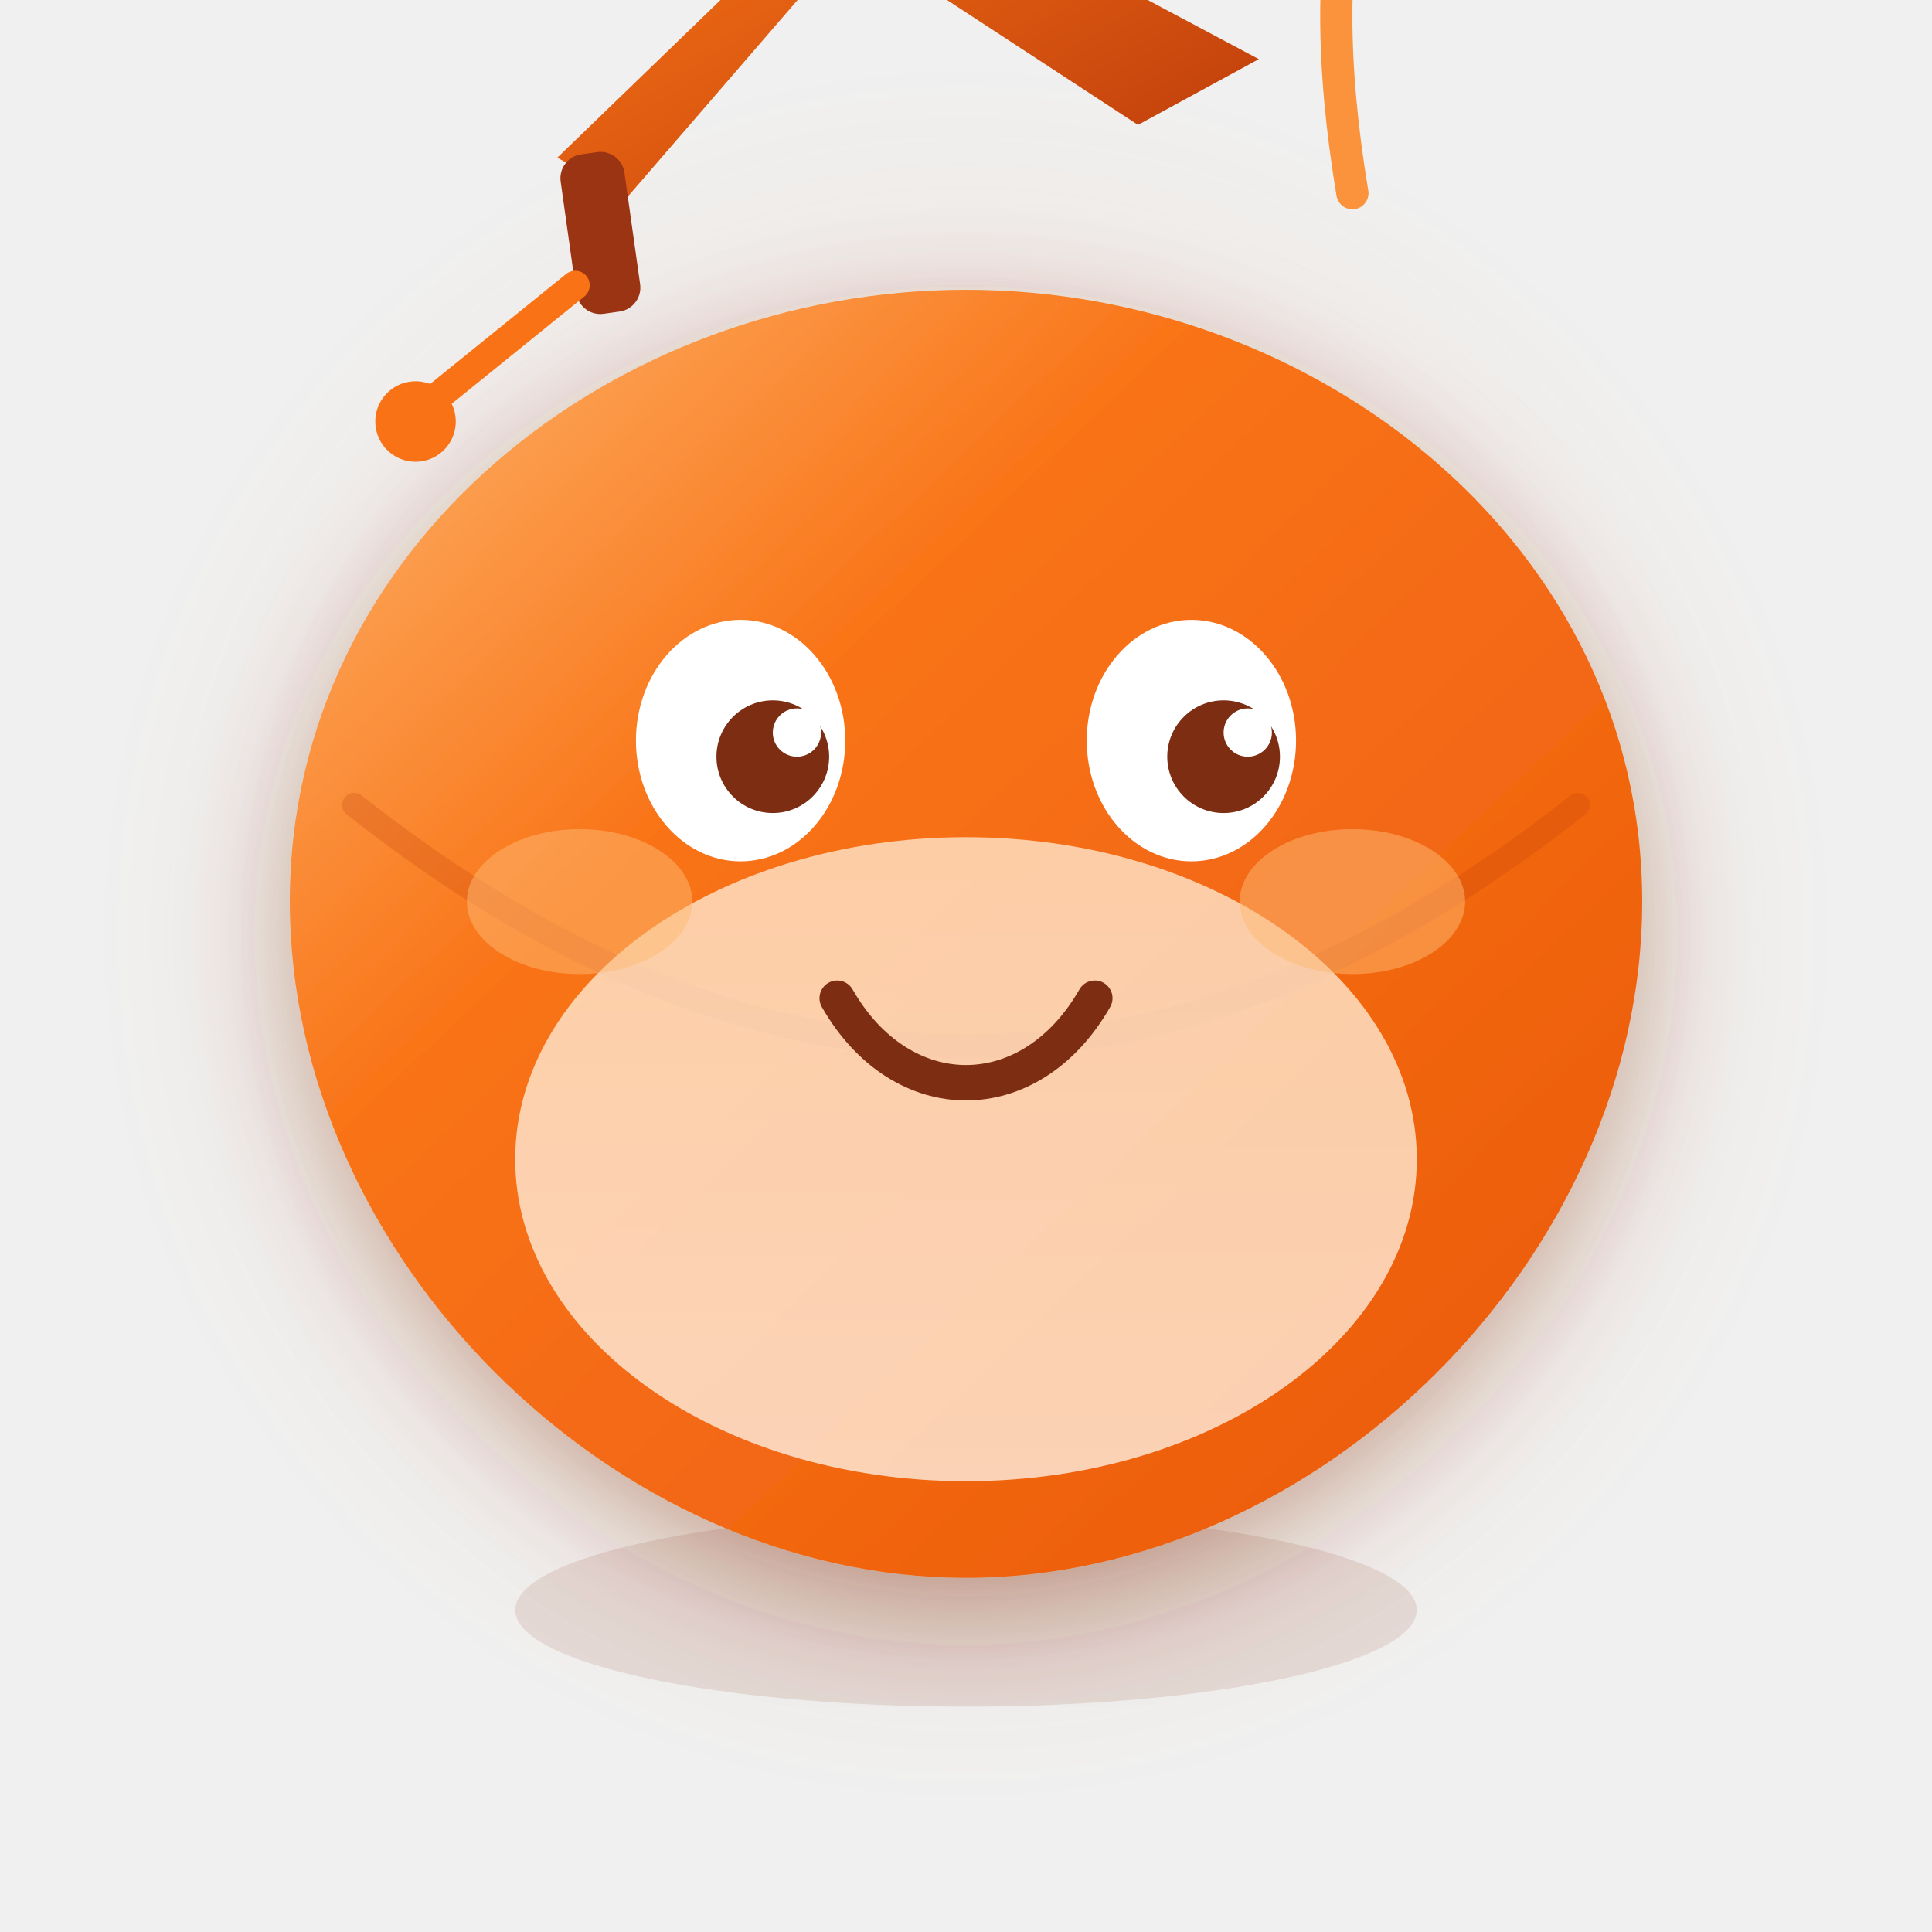
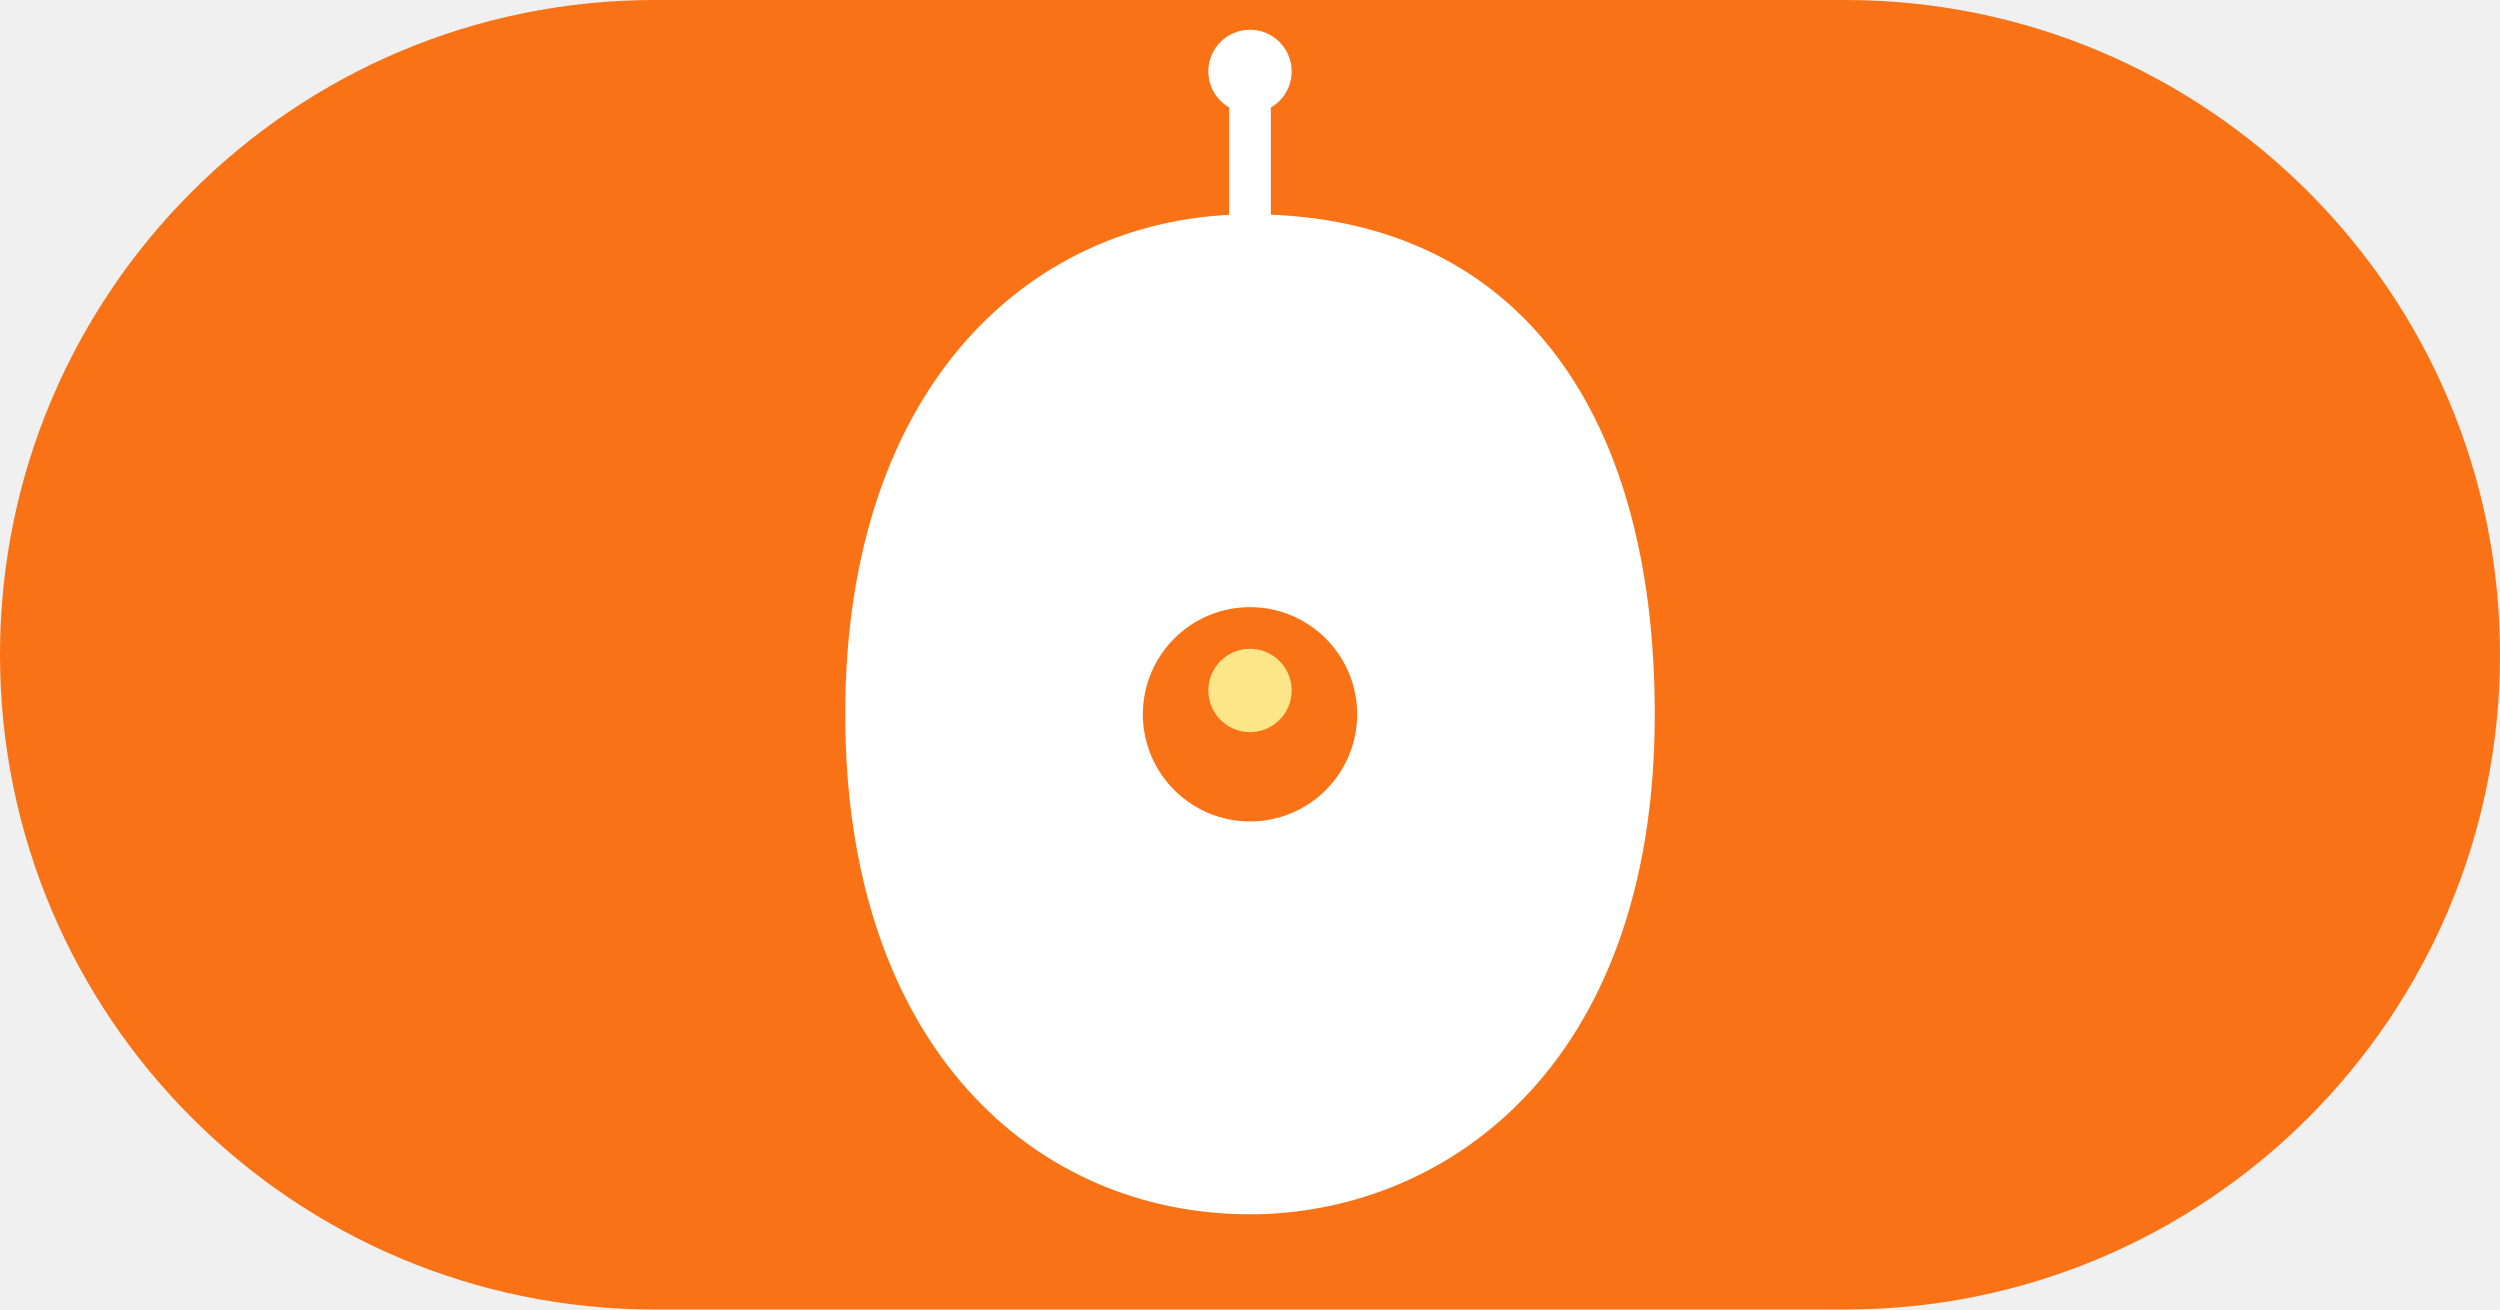
- <svg xmlns="http://www.w3.org/2000/svg" viewBox="0 0 120 120" width="120" height="120">
-   <defs>
-     <linearGradient id="beanBody" x1="0%" y1="0%" x2="100%" y2="100%">
-       <stop offset="0%" style="stop-color:#FDBA74" />
-       <stop offset="35%" style="stop-color:#F97316" />
-       <stop offset="100%" style="stop-color:#EA580C" />
-     </linearGradient>
-     <linearGradient id="beanBelly" x1="0%" y1="0%" x2="0%" y2="100%">
-       <stop offset="0%" style="stop-color:#FFEDD5" />
-       <stop offset="100%" style="stop-color:#FFF7ED" />
-     </linearGradient>
-     <linearGradient id="capGrad" x1="0%" y1="0%" x2="100%" y2="100%">
-       <stop offset="0%" style="stop-color:#F97316" />
-       <stop offset="100%" style="stop-color:#C2410C" />
-     </linearGradient>
-     <radialGradient id="glow" cx="50%" cy="50%" r="50%">
-       <stop offset="0%" style="stop-color:#F97316;stop-opacity:0.15" />
-       <stop offset="100%" style="stop-color:#F97316;stop-opacity:0" />
-     </radialGradient>
-     <filter id="shadow">
-       <feDropShadow dx="0" dy="2" stdDeviation="3.5" flood-color="#7C2D12" flood-opacity="0.35" />
-     </filter>
-   </defs>
-   <circle cx="60" cy="58" r="55" fill="url(#glow)" />
-   <ellipse cx="60" cy="100" rx="28" ry="6" fill="#7C2D12" opacity="0.12" />
-   <path d="M60,18 C82,18 102,34 102,56 C102,78 82,98 60,98 C38,98 18,78 18,56 C18,34 38,18 60,18 Z" fill="url(#beanBody)" filter="url(#shadow)" />
-   <path d="M22,50 Q60,80 98,50" fill="none" stroke="#C2410C" stroke-width="1.5" opacity="0.25" stroke-linecap="round" />
-   <ellipse cx="60" cy="72" rx="28" ry="20" fill="url(#beanBelly)" opacity="0.75" />
-   <ellipse cx="46" cy="46" rx="6.5" ry="7.5" fill="#FFFFFF" />
-   <circle cx="48" cy="47" r="3.5" fill="#7C2D12" />
-   <circle cx="49.5" cy="45.5" r="1.5" fill="#FFFFFF" />
-   <ellipse cx="74" cy="46" rx="6.5" ry="7.5" fill="#FFFFFF" />
-   <circle cx="76" cy="47" r="3.5" fill="#7C2D12" />
-   <circle cx="77.5" cy="45.5" r="1.5" fill="#FFFFFF" />
-   <path d="M52,62 C56,69 64,69 68,62" fill="none" stroke="#7C2D12" stroke-width="2.2" stroke-linecap="round" />
-   <ellipse cx="36" cy="56" rx="7" ry="4.5" fill="#FDBA74" opacity="0.5" />
-   <ellipse cx="84" cy="56" rx="7" ry="4.5" fill="#FDBA74" opacity="0.5" />
-   <g transform="translate(84,8)">
-     <path d="M0,4 Q-2,-8 0,-16" fill="none" stroke="#FB923C" stroke-width="2" stroke-linecap="round" />
-     <ellipse cx="-3" cy="-14" rx="3" ry="5.5" fill="#FB923C" transform="rotate(-22,-3,-14)" />
-     <ellipse cx="3.5" cy="-13" rx="2.5" ry="5" fill="#F97316" transform="rotate(18,3.5,-13)" />
-   </g>
-   <g transform="translate(40,5) rotate(-8)">
-     <path d="M-6,4 L16,-12 L38,4 L30,7 L14,-7 L-2,7Z" fill="url(#capGrad)" />
-     <rect x="-6" y="4" width="4" height="10" rx="1.5" fill="#9A3412" />
-     <line x1="-6" y1="12" x2="-16" y2="18" stroke="#F97316" stroke-width="1.8" stroke-linecap="round" />
-     <circle cx="-17" cy="19" r="2.5" fill="#F97316" />
-   </g>
+ <svg xmlns="http://www.w3.org/2000/svg" viewBox="0 0 210 110">
+   <rect x="0" y="0" width="210" height="110" rx="55" fill="#F97316" />
+   <path d="M 105 18 C 127 18, 139 34, 139 60 C 139 90, 121 102, 105 102 C 87 102, 71 88, 71 60 C 71 32, 87 18, 105 18 Z" fill="white" />
+   <circle cx="105" cy="60" r="9" fill="#F97316" />
+   <circle cx="105" cy="58" r="3.5" fill="#FDE68A" />
+   <path d="M 105 18 Q 105 10, 105 7" fill="none" stroke="white" stroke-width="3.5" stroke-linecap="round" />
+   <circle cx="105" cy="6" r="3.5" fill="white" />
</svg>
